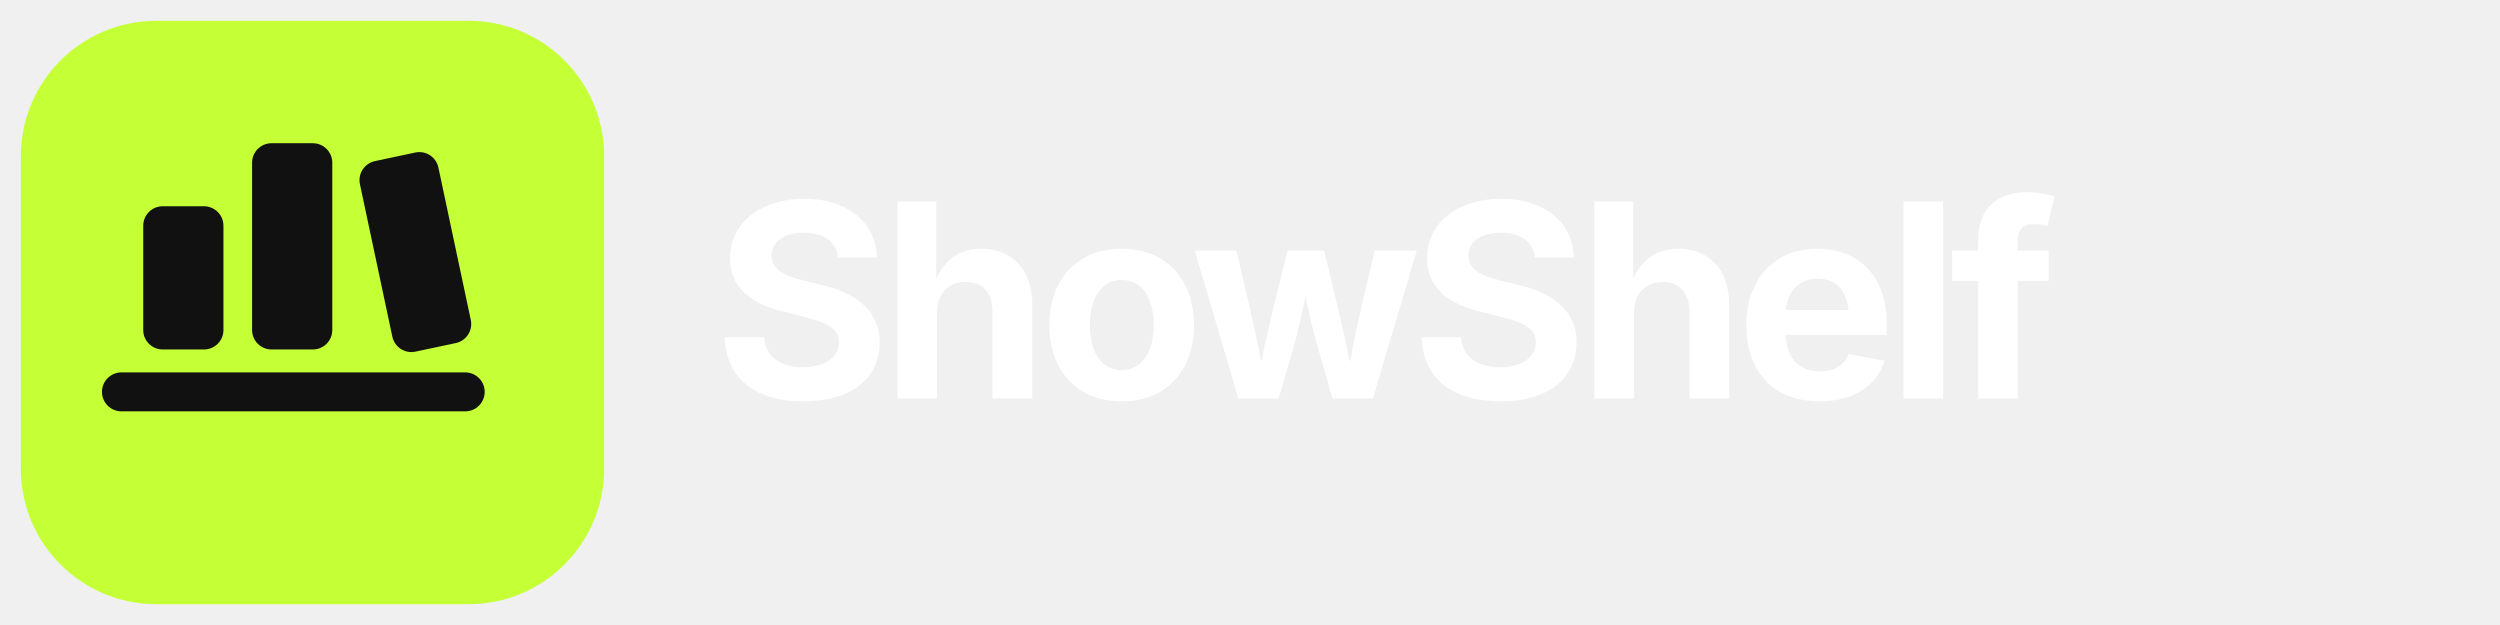
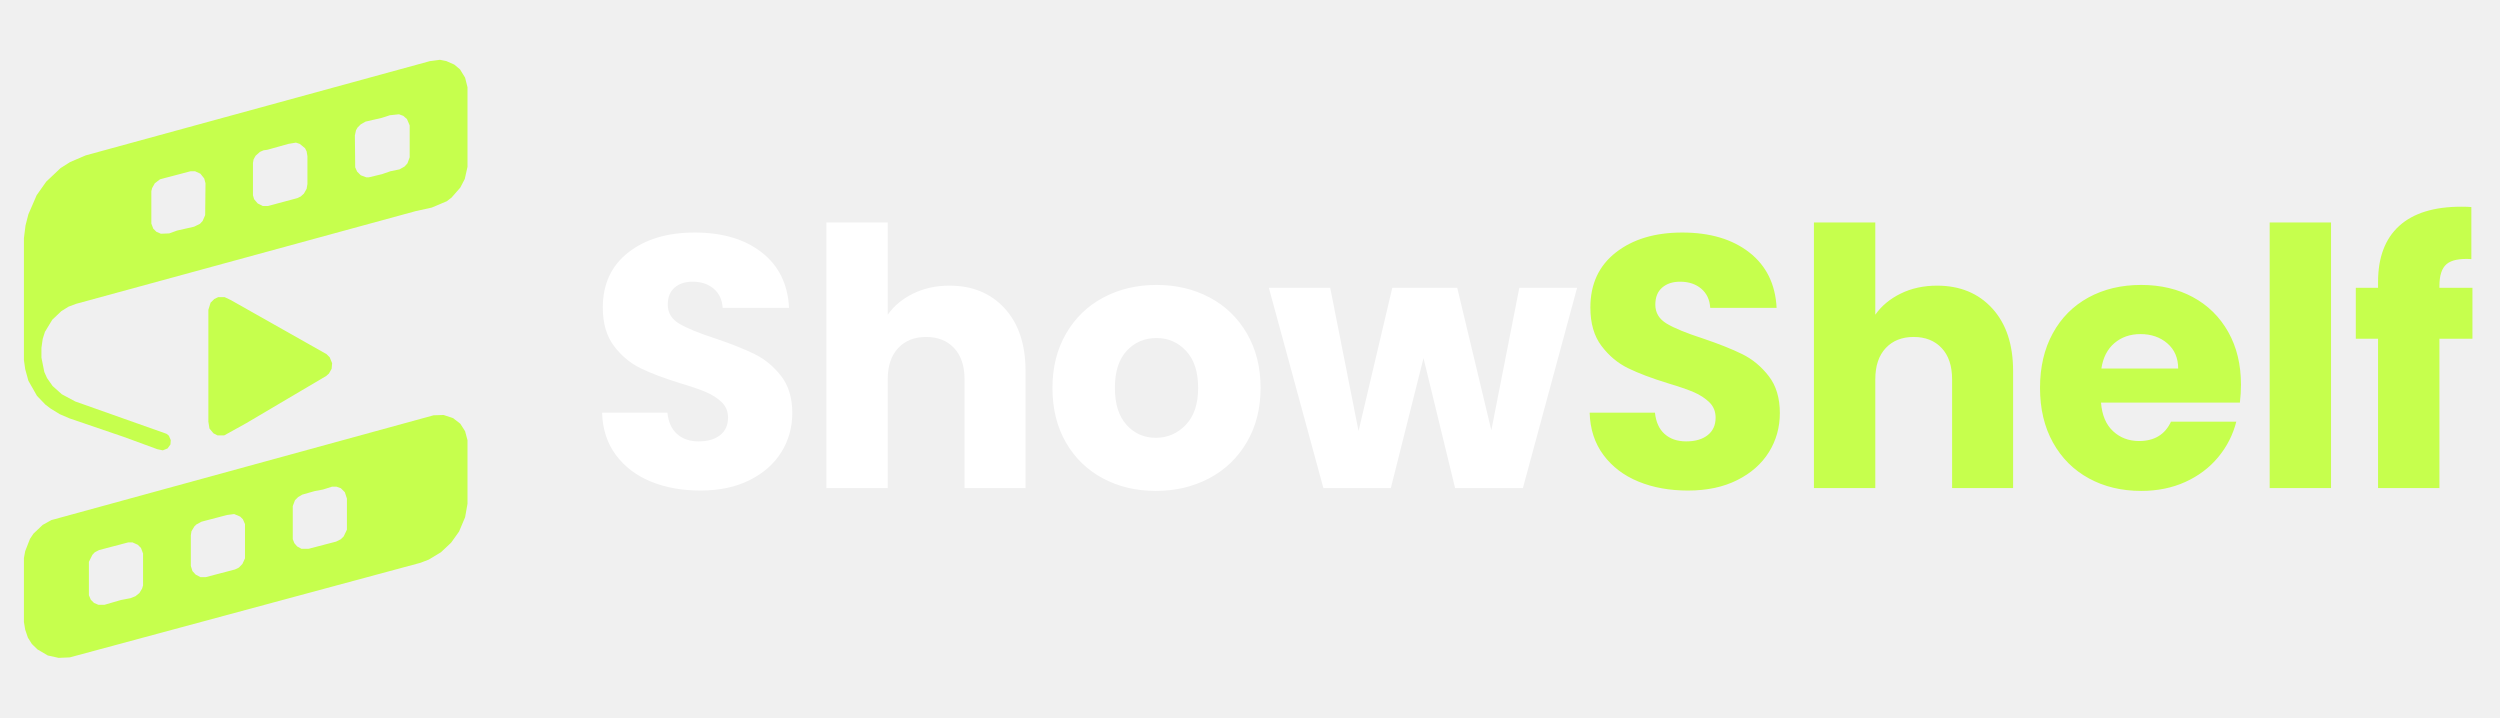
- <svg xmlns="http://www.w3.org/2000/svg" viewBox="0 0 960 240">
-   <rect x="8" y="8" width="224" height="224" rx="52" fill="#C5FF36" />
-   <g fill="#111111" transform="translate(0 0) scale(.22)">
-     <rect x="250" y="360" width="140" height="250" rx="34" />
-     <rect x="440" y="250" width="140" height="360" rx="34" />
-     <g transform="rotate(-12 725 440)">
-       <rect x="655" y="270" width="140" height="340" rx="34" />
-     </g>
-     <rect x="178" y="650" width="668" height="68" rx="34" />
+ <svg xmlns="http://www.w3.org/2000/svg" viewBox="0 0 836 240">
+   <g fill="#C6FF4D" fill-rule="evenodd" transform="translate(8 20) scale(0.5326)">
+     <path id="top" d="M273.8 6.0 L270.2 3.0 L265.2 0.8 L261.2 0.0 L255.0 0.8 L38.8 60.0 L29.0 64.2 L23.0 68.0 L14.0 76.5 L8.0 85.0 L2.8 97.0 L1.0 104.0 L0.0 112.0 L0.0 188.5 L0.8 194.2 L2.8 201.5 L8.2 211.0 L13.5 216.5 L16.8 219.0 L22.5 222.5 L28.8 225.2 L62.8 236.8 L83.8 244.5 L87.2 245.2 L90.2 244.0 L92.0 241.5 L92.2 238.8 L91.0 236.0 L89.5 234.8 L32.2 214.5 L23.8 210.0 L18.0 204.8 L14.5 199.8 L12.8 196.0 L11.0 187.0 L11.0 180.8 L11.8 175.2 L13.2 170.8 L17.8 163.2 L23.5 157.8 L28.0 155.0 L32.8 153.2 L246.0 95.0 L256.0 92.8 L265.5 88.8 L268.5 86.5 L274.0 80.2 L276.8 74.8 L278.5 67.2 L278.5 17.2 L277.0 11.2ZM110.8 71.5 L113.2 74.5 L114.0 77.5 L113.8 97.5 L112.2 101.2 L110.5 103.0 L106.8 104.8 L96.2 107.2 L91.2 109.0 L86.0 109.2 L83.2 108.0 L81.2 106.0 L80.0 102.8 L80.0 82.5 L80.5 80.5 L82.2 77.5 L85.5 75.0 L104.5 70.0 L107.5 70.0ZM176.5 55.5 L177.5 57.5 L178.0 60.5 L178.0 78.0 L177.5 81.0 L175.8 84.0 L173.8 85.8 L171.8 86.8 L153.2 91.8 L150.0 91.8 L146.8 90.2 L144.5 87.5 L143.8 85.0 L143.8 64.8 L144.2 62.5 L145.5 60.2 L148.2 57.8 L150.5 56.8 L152.8 56.5 L166.0 52.8 L170.8 52.0 L173.2 52.8ZM238.2 35.2 L240.5 37.2 L242.2 41.2 L242.2 61.2 L240.8 65.0 L239.0 67.0 L235.8 68.8 L230.0 70.0 L224.8 71.8 L216.5 73.8 L215.0 73.8 L211.5 72.5 L209.2 70.2 L208.0 67.5 L207.8 47.5 L208.5 44.2 L209.5 42.5 L211.5 40.5 L214.5 38.8 L224.5 36.5 L229.8 34.8 L235.5 34.2Z" />
+     <path id="play" d="M122.0 149.0 L119.5 150.2 L117.2 152.5 L115.8 157.0 L115.8 227.2 L116.5 231.5 L119.0 234.5 L121.5 235.8 L125.8 235.8 L139.5 228.2 L189.8 198.5 L191.5 197.0 L193.2 194.0 L193.5 190.5 L192.0 186.8 L190.0 184.8 L129.8 150.8 L126.0 149.0Z" />
+     <path id="bottom" d="M277.0 233.2 L274.0 228.5 L269.5 225.0 L263.5 223.0 L257.2 223.2 L17.2 289.0 L11.8 292.0 L6.0 297.5 L3.8 300.8 L0.8 308.5 L0.0 312.8 L0.0 353.0 L0.8 357.8 L2.5 362.8 L5.0 366.8 L8.5 370.2 L15.0 374.0 L21.8 375.5 L28.8 375.2 L249.0 315.8 L254.2 313.8 L261.8 309.2 L268.2 303.2 L273.2 296.2 L277.0 287.2 L278.5 278.8 L278.5 238.8ZM71.5 304.5 L73.5 306.5 L74.8 310.0 L74.8 330.0 L74.2 332.0 L72.5 334.8 L70.0 336.8 L67.0 338.0 L60.8 339.2 L50.5 342.2 L46.8 342.2 L44.0 341.0 L42.0 339.0 L40.8 336.2 L40.8 315.2 L43.0 310.8 L44.5 309.2 L47.2 307.8 L65.5 303.0 L68.2 303.0ZM135.8 286.8 L137.5 288.5 L138.8 291.5 L138.8 313.0 L137.2 316.5 L135.0 318.8 L132.5 320.0 L114.2 324.8 L110.8 324.8 L107.8 323.2 L105.8 321.0 L104.8 317.8 L104.8 298.5 L105.2 296.0 L107.0 293.0 L108.2 291.8 L111.5 290.0 L127.5 285.8 L132.0 285.2ZM199.0 269.0 L201.5 271.5 L202.8 275.5 L202.8 295.0 L200.8 299.2 L199.0 301.0 L196.0 302.5 L178.8 307.0 L174.2 307.0 L171.5 305.5 L169.8 303.5 L168.8 301.0 L168.8 280.2 L170.2 276.5 L172.2 274.5 L174.8 273.0 L182.5 270.8 L187.8 269.8 L193.5 268.0 L196.2 268.0Z" />
  </g>
-   <text x="274" y="153" fill="#FFFFFF" font-family="Inter, Arial, sans-serif" font-size="104" font-weight="700" letter-spacing="-4">ShowShelf</text>
+   <g transform="translate(196.3 163.2)">
+     <path fill="#FFFFFF" d="M5.04 -25.20H26.88Q27.36 -20.52 30.12 -18.06Q32.88 -15.60 37.32 -15.60Q41.88 -15.60 44.52 -17.70Q47.16 -19.80 47.16 -23.52Q47.16 -26.64 45.06 -28.68Q42.96 -30.72 39.90 -32.04Q36.84 -33.36 31.20 -35.04Q23.04 -37.56 17.88 -40.08Q12.72 -42.60 9.00 -47.52Q5.28 -52.44 5.28 -60.36Q5.28 -72.12 13.80 -78.78Q22.32 -85.44 36.00 -85.44Q49.92 -85.44 58.44 -78.78Q66.96 -72.12 67.56 -60.24H45.36Q45.12 -64.32 42.36 -66.66Q39.60 -69.00 35.28 -69.00Q31.56 -69.00 29.28 -67.02Q27.00 -65.04 27.00 -61.32Q27.00 -57.24 30.84 -54.96Q34.68 -52.68 42.84 -50.04Q51.00 -47.28 56.10 -44.76Q61.20 -42.24 64.92 -37.44Q68.64 -32.64 68.64 -25.08Q68.64 -17.88 64.98 -12.00Q61.32 -6.12 54.36 -2.64Q47.40 0.84 37.92 0.84Q28.68 0.84 21.36 -2.16Q14.04 -5.16 9.66 -11.04Q5.28 -16.92 5.04 -25.20ZM146.64 -39.12V0.00H126.24V-36.36Q126.24 -43.08 122.76 -46.80Q119.28 -50.52 113.40 -50.52Q107.52 -50.52 104.04 -46.80Q100.56 -43.08 100.56 -36.36V0.00H80.04V-88.80H100.56V-57.96Q103.68 -62.40 109.08 -65.04Q114.48 -67.68 121.20 -67.68Q132.72 -67.68 139.68 -60.06Q146.64 -52.44 146.64 -39.12ZM155.64 -33.48Q155.64 -43.80 160.20 -51.66Q164.76 -59.52 172.68 -63.72Q180.60 -67.92 190.44 -67.92Q200.28 -67.92 208.20 -63.72Q216.12 -59.52 220.68 -51.66Q225.24 -43.80 225.24 -33.48Q225.24 -23.16 220.62 -15.30Q216.00 -7.44 208.02 -3.24Q200.04 0.96 190.20 0.96Q180.36 0.96 172.50 -3.24Q164.64 -7.44 160.14 -15.24Q155.64 -23.04 155.64 -33.48ZM204.36 -33.48Q204.36 -41.52 200.34 -45.84Q196.32 -50.16 190.44 -50.16Q184.44 -50.16 180.48 -45.90Q176.52 -41.64 176.52 -33.48Q176.52 -25.44 180.42 -21.12Q184.32 -16.80 190.20 -16.80Q196.08 -16.80 200.22 -21.12Q204.36 -25.44 204.36 -33.48ZM331.08 -66.96 312.96 0.00H290.28L279.72 -43.44L268.80 0.00H246.24L228.00 -66.96H248.52L258.00 -19.08L269.28 -66.96H291.00L302.40 -19.32L311.76 -66.96Z" />
+     <path fill="#C6FF4D" d="M335.28 -25.20H357.12Q357.60 -20.52 360.36 -18.06Q363.12 -15.60 367.56 -15.60Q372.12 -15.60 374.76 -17.70Q377.40 -19.80 377.40 -23.52Q377.40 -26.64 375.30 -28.68Q373.20 -30.72 370.14 -32.04Q367.08 -33.36 361.44 -35.04Q353.28 -37.56 348.12 -40.08Q342.96 -42.60 339.24 -47.52Q335.52 -52.44 335.52 -60.36Q335.52 -72.12 344.04 -78.78Q352.56 -85.44 366.24 -85.44Q380.16 -85.44 388.68 -78.78Q397.20 -72.12 397.80 -60.24H375.60Q375.36 -64.32 372.60 -66.66Q369.84 -69.00 365.52 -69.00Q361.80 -69.00 359.52 -67.02Q357.24 -65.04 357.24 -61.32Q357.24 -57.24 361.08 -54.96Q364.92 -52.68 373.08 -50.04Q381.24 -47.28 386.34 -44.76Q391.44 -42.24 395.16 -37.44Q398.88 -32.64 398.88 -25.08Q398.88 -17.88 395.22 -12.00Q391.56 -6.12 384.60 -2.64Q377.64 0.84 368.16 0.84Q358.92 0.84 351.60 -2.16Q344.28 -5.16 339.90 -11.04Q335.52 -16.92 335.28 -25.20ZM476.88 -39.12V0.00H456.48V-36.36Q456.48 -43.08 453.00 -46.80Q449.52 -50.52 443.64 -50.52Q437.76 -50.52 434.28 -46.80Q430.80 -43.08 430.80 -36.36V0.00H410.28V-88.80H430.80V-57.96Q433.92 -62.40 439.32 -65.04Q444.72 -67.68 451.44 -67.68Q462.96 -67.68 469.92 -60.06Q476.88 -52.44 476.88 -39.12ZM552.72 -28.56H506.28Q506.76 -22.32 510.30 -19.02Q513.84 -15.72 519.00 -15.72Q526.68 -15.72 529.68 -22.20H551.52Q549.84 -15.60 545.46 -10.32Q541.08 -5.04 534.48 -2.04Q527.88 0.96 519.72 0.96Q509.88 0.96 502.20 -3.24Q494.52 -7.44 490.20 -15.24Q485.88 -23.04 485.88 -33.48Q485.88 -43.92 490.14 -51.72Q494.40 -59.52 502.08 -63.72Q509.76 -67.92 519.72 -67.92Q529.44 -67.92 537.00 -63.84Q544.56 -59.76 548.82 -52.20Q553.08 -44.64 553.08 -34.56Q553.08 -31.68 552.72 -28.56ZM532.08 -39.96Q532.08 -45.24 528.48 -48.36Q524.88 -51.48 519.48 -51.48Q514.32 -51.48 510.78 -48.48Q507.24 -45.48 506.40 -39.96ZM583.20 -88.80V0.00H562.68V-88.80ZM630.48 -49.92H619.44V0.00H598.92V-49.92H591.48V-66.96H598.92V-68.88Q598.92 -81.24 606.00 -87.66Q613.08 -94.08 626.76 -94.08Q629.04 -94.08 630.12 -93.96V-76.56Q624.24 -76.92 621.84 -74.88Q619.44 -72.84 619.44 -67.56V-66.96H630.48Z" />
+   </g>
</svg>
